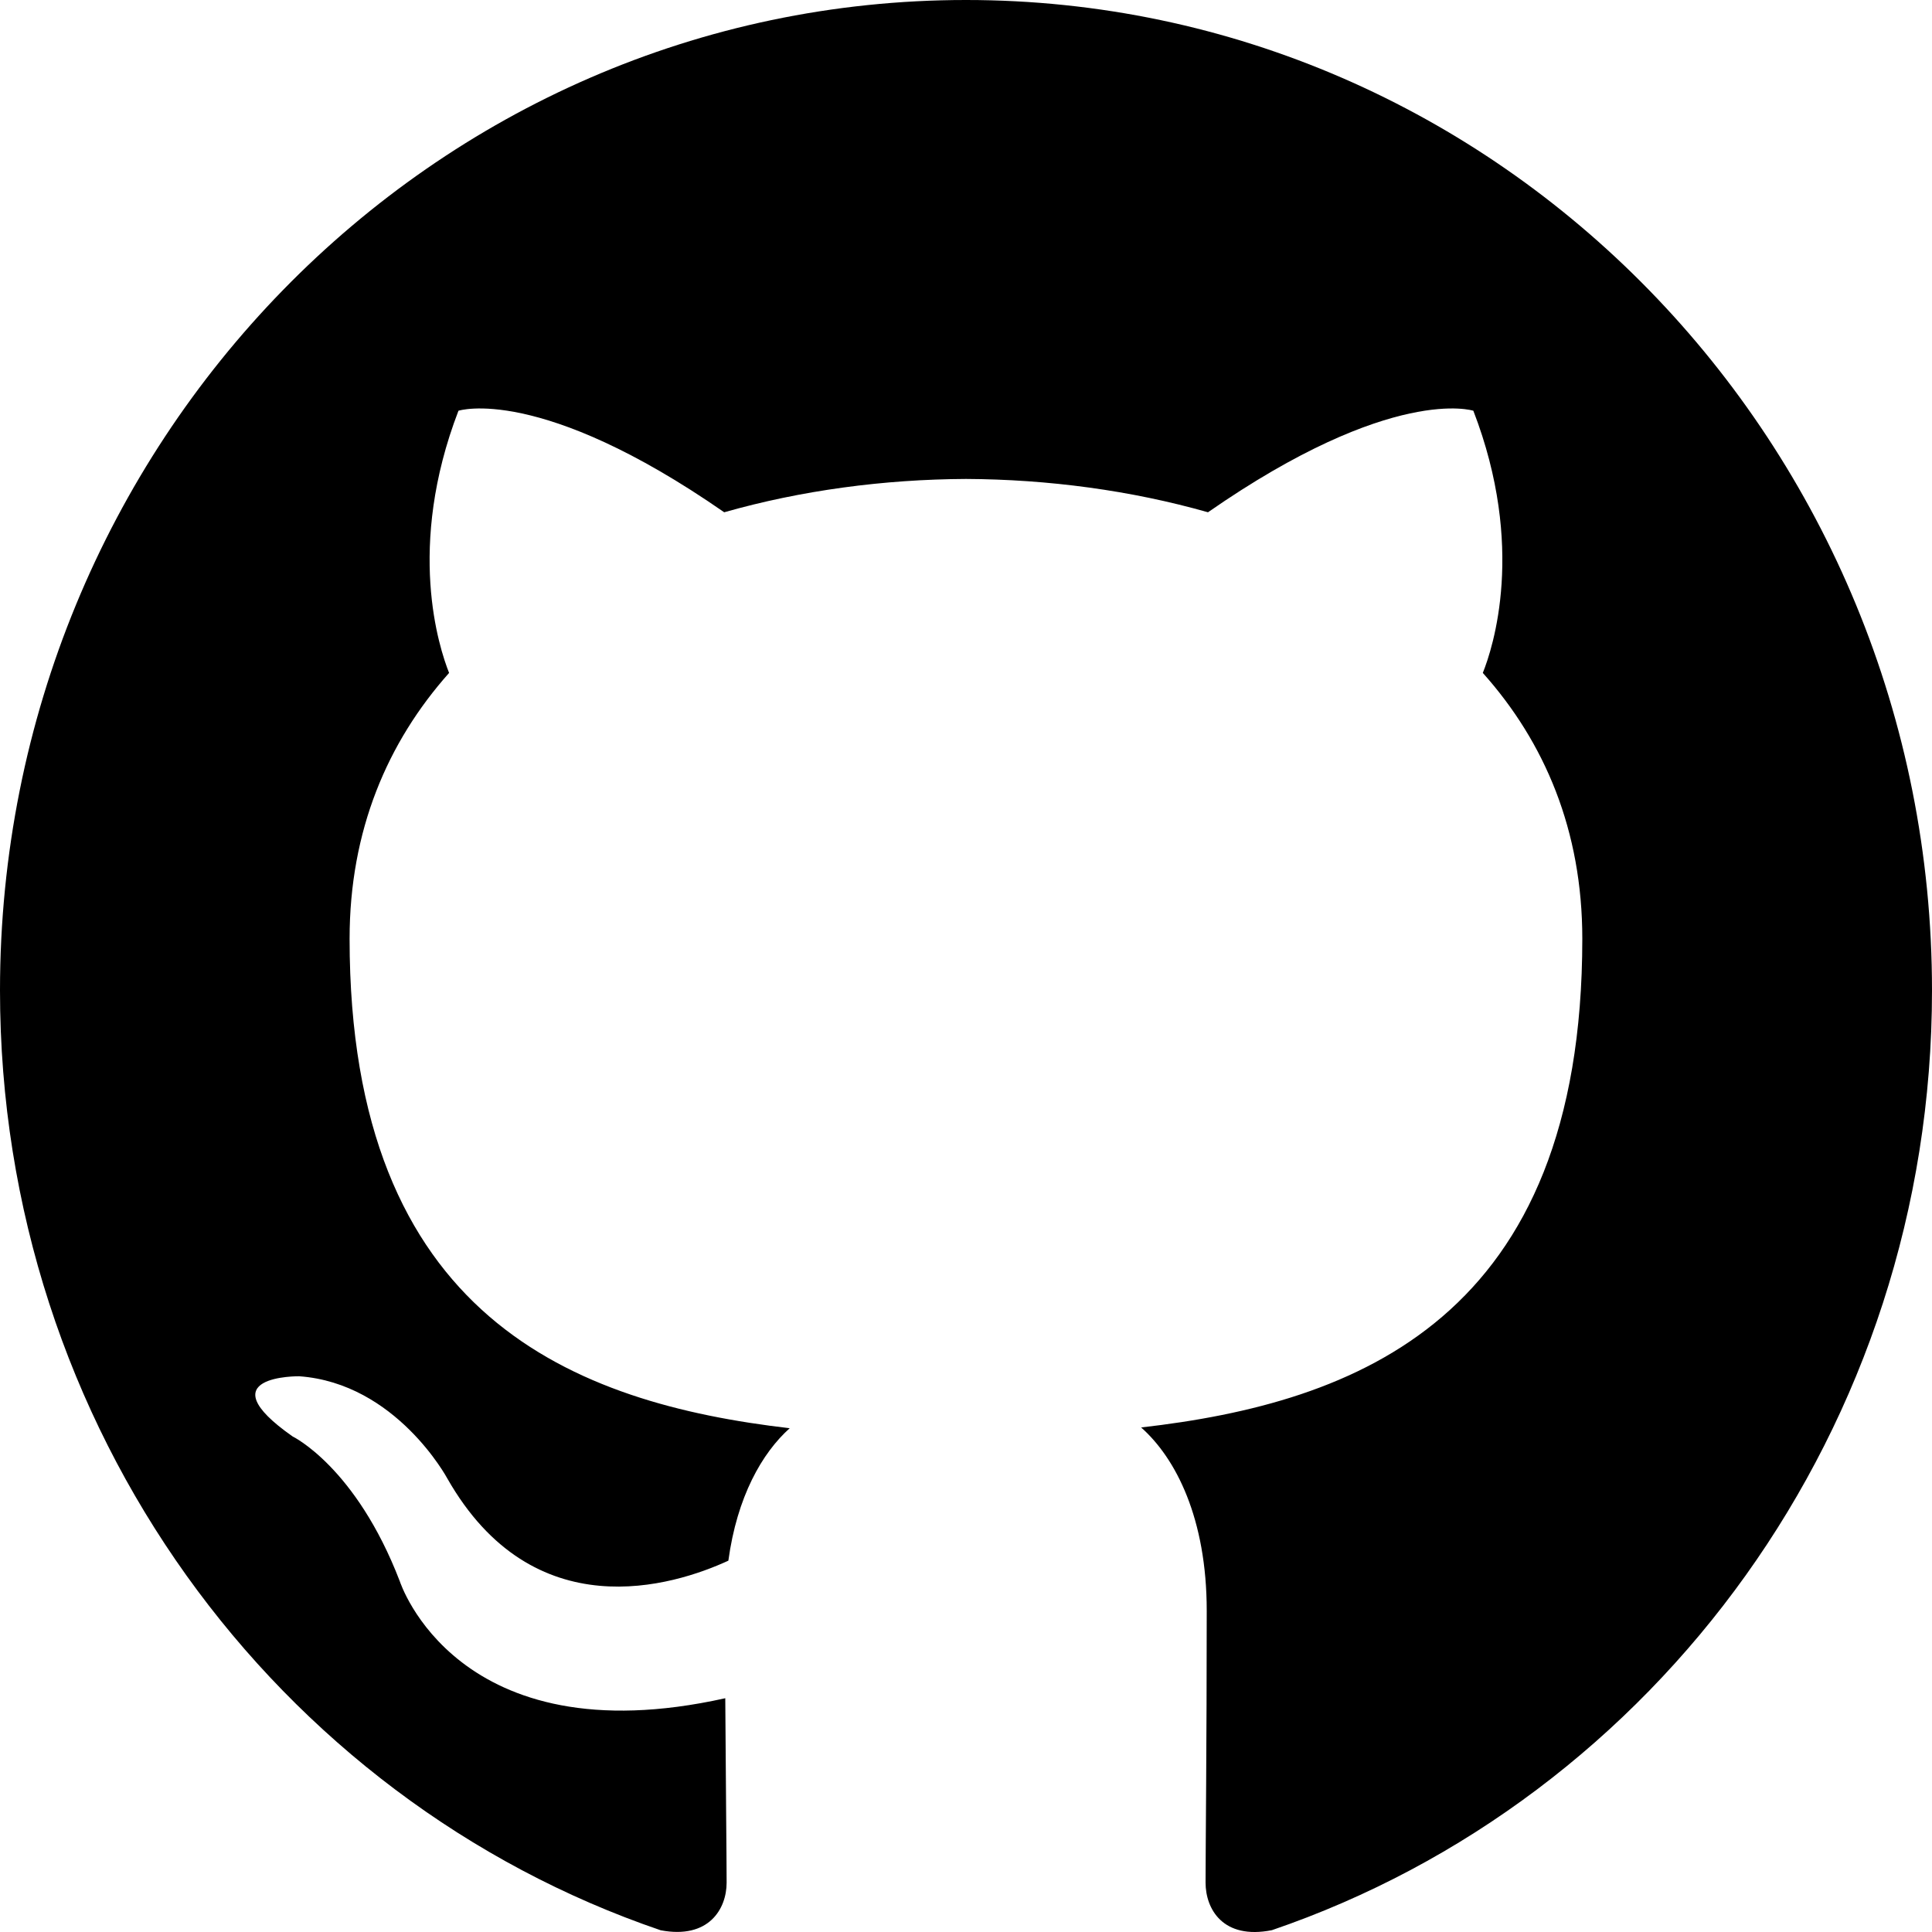
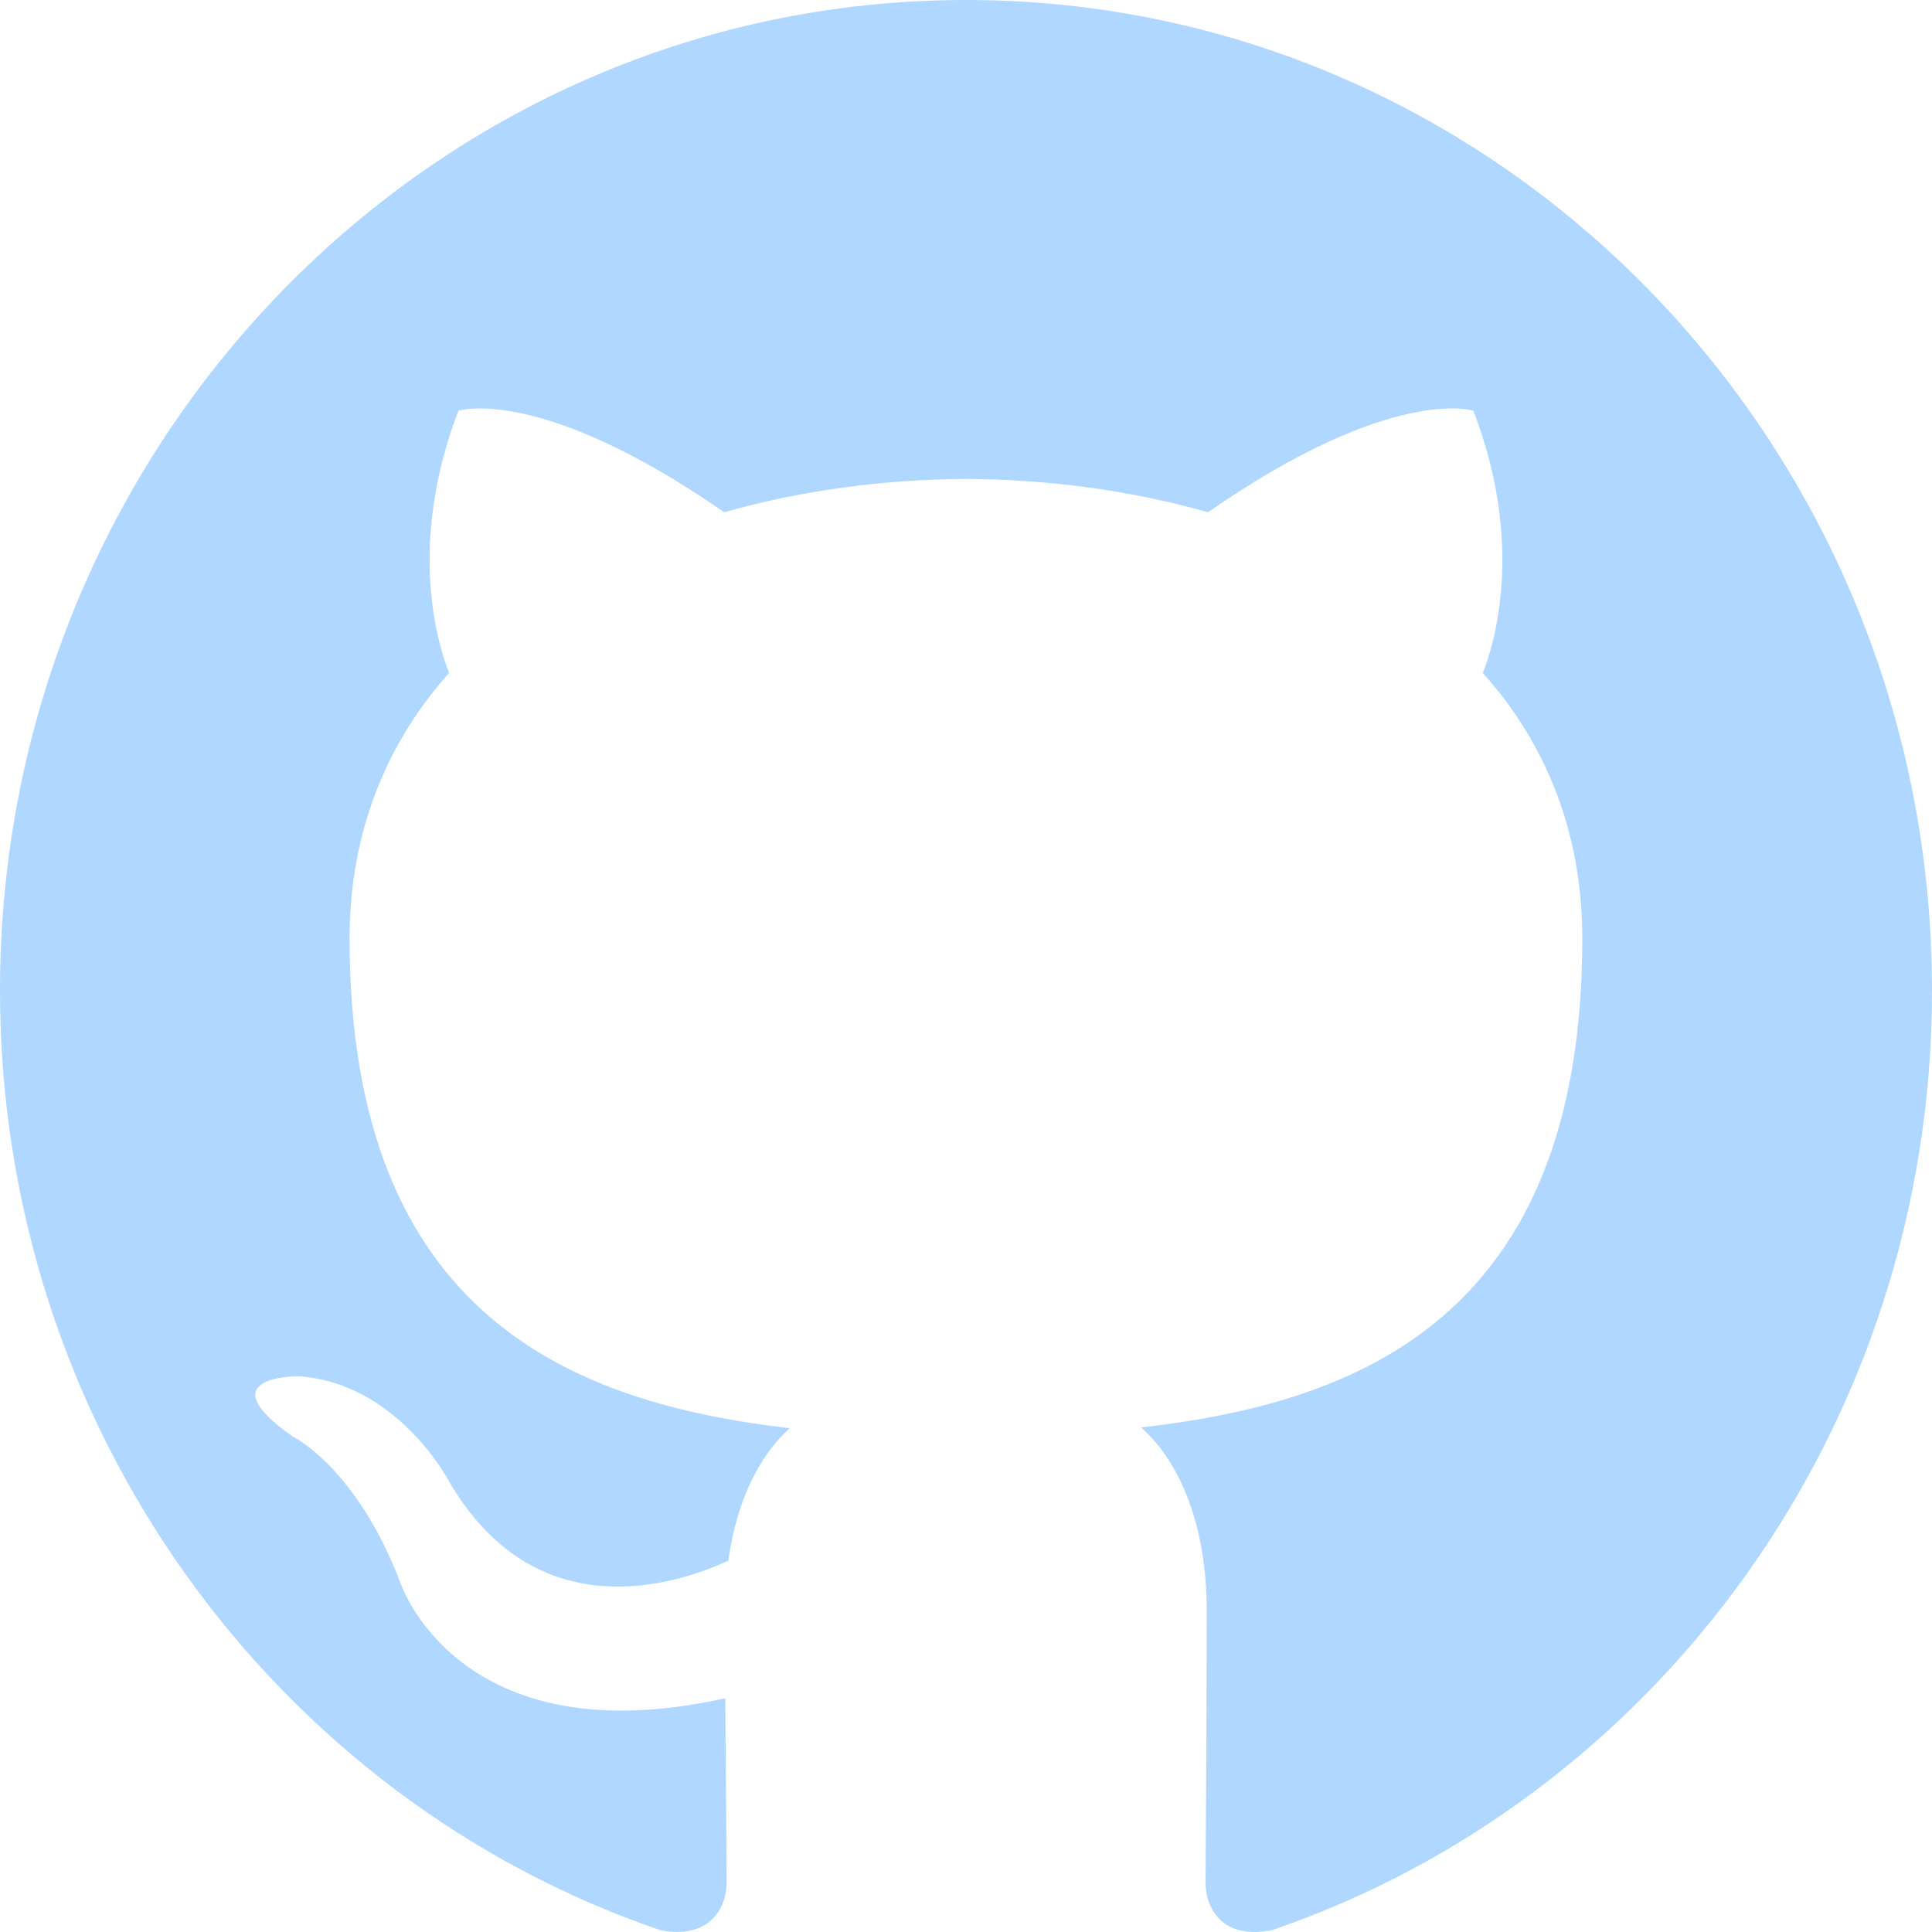
<svg xmlns="http://www.w3.org/2000/svg" width="800px" height="800px" viewBox="0 0 20 20" version="1.1">
  <defs>

</defs>
-   <g id="Page-1" stroke="none" stroke-width="1" fill="none" fill-rule="evenodd">
-     <g id="Dribbble-Light-Preview" transform="translate(-140, -7559)" fill="#000000">
+   <g id="Page-1" stroke="none" stroke-width="1" fill="#B0D7FF" fill-rule="evenodd">
+     <g id="Dribbble-Light-Preview" transform="translate(-140, -7559)" fill="#B0D7FF">
      <g id="icons" transform="translate(56, 160)">
        <path d="M94,7399 C99.523,7399 104,7403.59 104,7409.253 C104,7413.782 101.138,7417.624 97.167,7418.981 C96.66,7419.082 96.48,7418.762 96.48,7418.489 C96.48,7418.151 96.492,7417.047 96.492,7415.675 C96.492,7414.719 96.172,7414.095 95.813,7413.777 C98.04,7413.523 100.38,7412.656 100.38,7408.718 C100.38,7407.598 99.992,7406.684 99.35,7405.966 C99.454,7405.707 99.797,7404.664 99.252,7403.252 C99.252,7403.252 98.414,7402.977 96.505,7404.303 C95.706,7404.076 94.85,7403.962 94,7403.958 C93.15,7403.962 92.295,7404.076 91.497,7404.303 C89.586,7402.977 88.746,7403.252 88.746,7403.252 C88.203,7404.664 88.546,7405.707 88.649,7405.966 C88.01,7406.684 87.619,7407.598 87.619,7408.718 C87.619,7412.646 89.954,7413.526 92.175,7413.785 C91.889,7414.041 91.63,7414.493 91.54,7415.156 C90.97,7415.418 89.522,7415.871 88.63,7414.304 C88.63,7414.304 88.101,7413.319 87.097,7413.247 C87.097,7413.247 86.122,7413.234 87.029,7413.87 C87.029,7413.87 87.684,7414.185 88.139,7415.37 C88.139,7415.37 88.726,7417.2 91.508,7416.58 C91.513,7417.437 91.522,7418.245 91.522,7418.489 C91.522,7418.76 91.338,7419.077 90.839,7418.982 C86.865,7417.627 84,7413.783 84,7409.253 C84,7403.59 88.478,7399 94,7399" id="github-[#142]">

</path>
      </g>
    </g>
  </g>
</svg>
